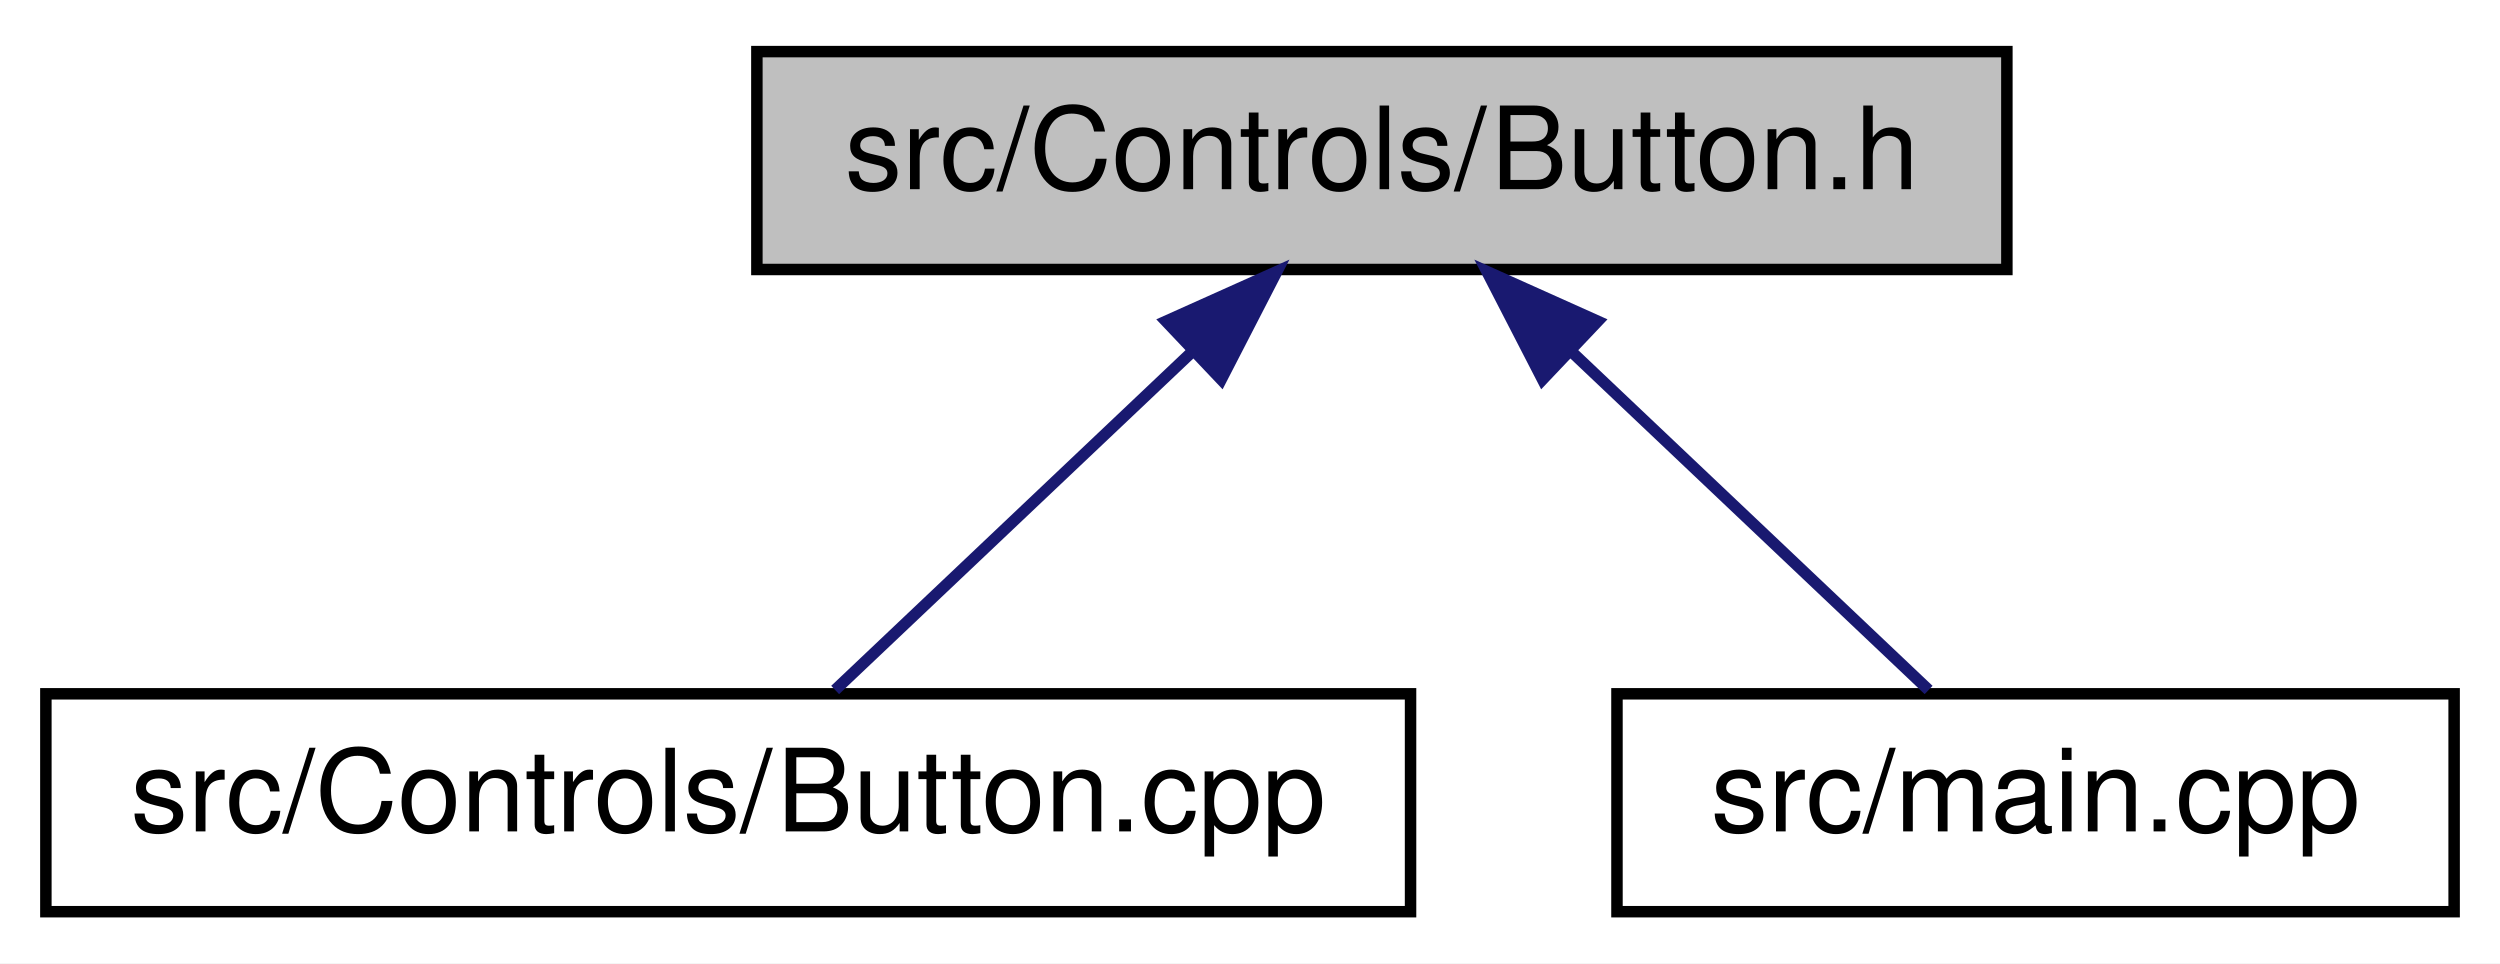
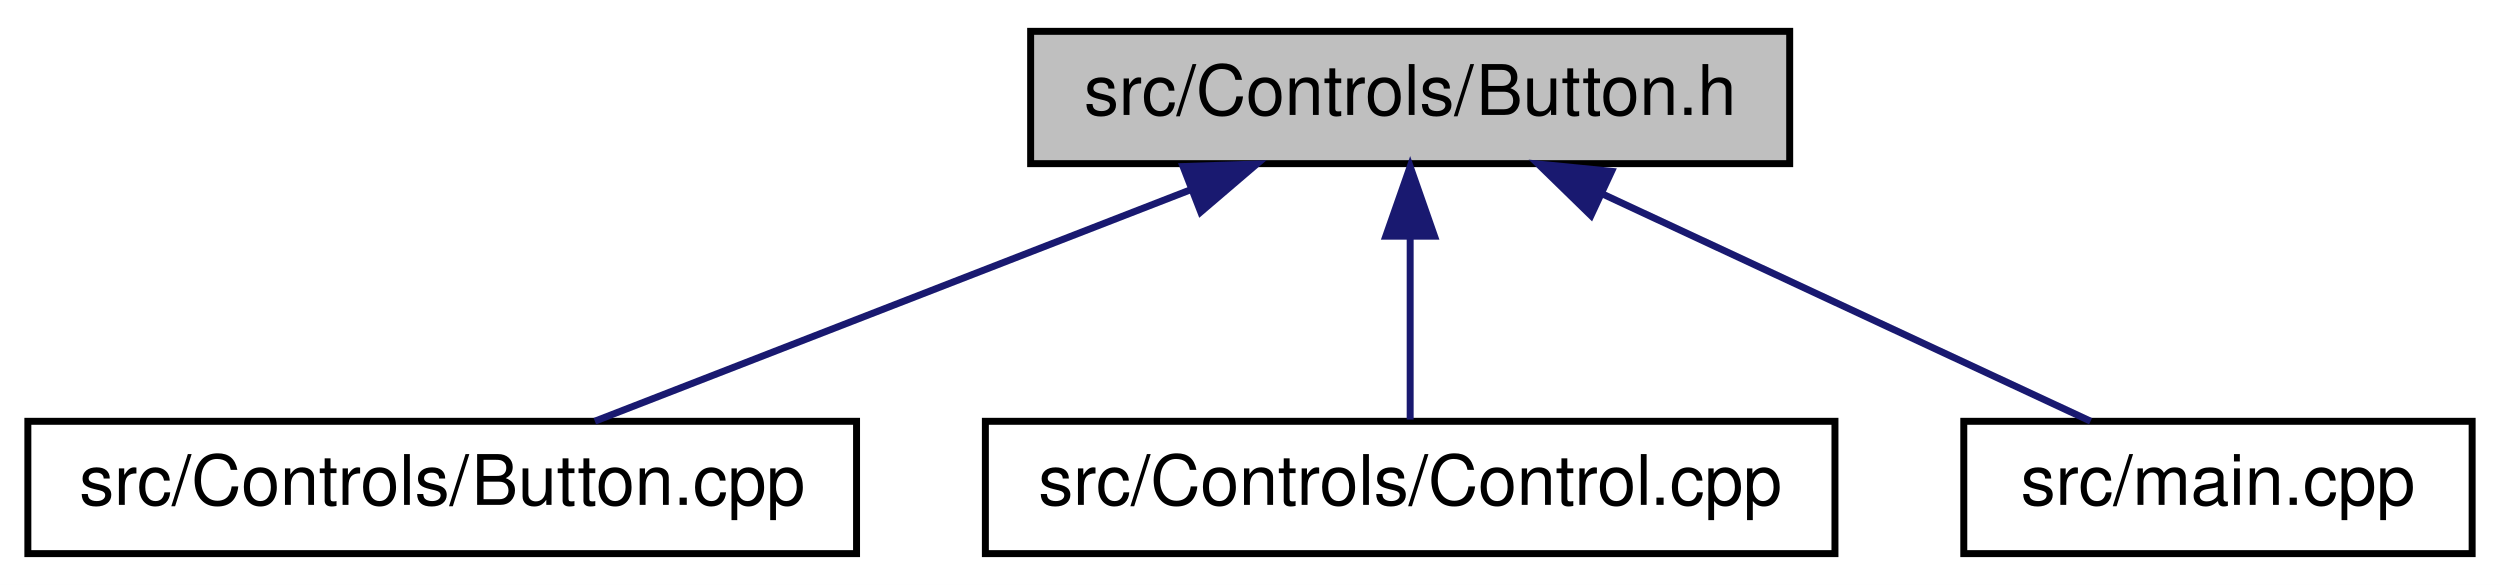
- <svg xmlns="http://www.w3.org/2000/svg" xmlns:xlink="http://www.w3.org/1999/xlink" width="218pt" height="84pt" viewBox="0.00 0.00 218.00 84.00">
+ <svg xmlns="http://www.w3.org/2000/svg" xmlns:xlink="http://www.w3.org/1999/xlink" width="359pt" height="84pt" viewBox="0.00 0.00 359.00 84.00">
  <g id="graph0" class="graph" transform="scale(1 1) rotate(0) translate(4 80)">
-     <polygon fill="white" stroke="none" points="-4,4 -4,-80 214,-80 214,4 -4,4" />
+     <polygon fill="white" stroke="none" points="-4,4 -4,-80 355,-80 355,4 -4,4" />
    <g id="node1" class="node">
      <g id="a_node1">
        <a xlink:title=" ">
-           <polygon fill="#bfbfbf" stroke="black" points="62,-56.5 62,-75.5 171,-75.5 171,-56.5 62,-56.5" />
-           <text text-anchor="middle" x="116.5" y="-63.5" font-family="Helvetica,sans-Serif" font-size="10.00">src/Controls/Button.h</text>
+           <polygon fill="#bfbfbf" stroke="black" points="144,-56.5 144,-75.5 253,-75.5 253,-56.5 144,-56.5" />
+           <text text-anchor="middle" x="198.5" y="-63.5" font-family="Helvetica,sans-Serif" font-size="10.00">src/Controls/Button.h</text>
        </a>
      </g>
    </g>
    <g id="node2" class="node">
      <g id="a_node2">
        <a xlink:href="_button_8cpp.html" target="_top" xlink:title=" ">
          <polygon fill="white" stroke="black" points="0,-0.5 0,-19.5 119,-19.5 119,-0.5 0,-0.5" />
          <text text-anchor="middle" x="59.5" y="-7.5" font-family="Helvetica,sans-Serif" font-size="10.00">src/Controls/Button.cpp</text>
        </a>
      </g>
    </g>
    <g id="edge1" class="edge">
-       <path fill="none" stroke="midnightblue" d="M99.879,-49.253C89.766,-39.673 77.223,-27.791 68.825,-19.834" />
-       <polygon fill="midnightblue" stroke="midnightblue" points="97.675,-51.987 107.342,-56.324 102.49,-46.906 97.675,-51.987" />
+       <path fill="none" stroke="midnightblue" d="M167.024,-52.772C140.915,-42.629 104.461,-28.467 81.422,-19.516" />
+       <polygon fill="midnightblue" stroke="midnightblue" points="165.886,-56.085 176.475,-56.444 168.421,-49.56 165.886,-56.085" />
    </g>
    <g id="node3" class="node">
      <g id="a_node3">
-         <a xlink:href="main_8cpp.html" target="_top" xlink:title=" ">
-           <polygon fill="white" stroke="black" points="137,-0.5 137,-19.5 210,-19.5 210,-0.5 137,-0.5" />
-           <text text-anchor="middle" x="173.5" y="-7.5" font-family="Helvetica,sans-Serif" font-size="10.00">src/main.cpp</text>
+         <a xlink:href="_control_8cpp.html" target="_top" xlink:title=" ">
+           <polygon fill="white" stroke="black" points="137.5,-0.5 137.5,-19.5 259.5,-19.5 259.5,-0.5 137.5,-0.5" />
+           <text text-anchor="middle" x="198.5" y="-7.5" font-family="Helvetica,sans-Serif" font-size="10.00">src/Controls/Control.cpp</text>
        </a>
      </g>
    </g>
    <g id="edge2" class="edge">
-       <path fill="none" stroke="midnightblue" d="M133.121,-49.253C143.234,-39.673 155.777,-27.791 164.175,-19.834" />
-       <polygon fill="midnightblue" stroke="midnightblue" points="130.51,-46.906 125.658,-56.324 135.325,-51.987 130.51,-46.906" />
+       <path fill="none" stroke="midnightblue" d="M198.5,-45.804C198.5,-36.91 198.5,-26.78 198.5,-19.751" />
+       <polygon fill="midnightblue" stroke="midnightblue" points="195,-46.083 198.5,-56.083 202,-46.083 195,-46.083" />
+     </g>
+     <g id="node4" class="node">
+       <g id="a_node4">
+         <a xlink:href="main_8cpp.html" target="_top" xlink:title=" ">
+           <polygon fill="white" stroke="black" points="278,-0.5 278,-19.5 351,-19.5 351,-0.5 278,-0.5" />
+           <text text-anchor="middle" x="314.5" y="-7.5" font-family="Helvetica,sans-Serif" font-size="10.00">src/main.cpp</text>
+         </a>
+       </g>
+     </g>
+     <g id="edge3" class="edge">
+       <path fill="none" stroke="midnightblue" d="M226.22,-52.096C247.892,-42.007 277.402,-28.27 296.205,-19.516" />
+       <polygon fill="midnightblue" stroke="midnightblue" points="224.469,-49.05 216.881,-56.444 227.423,-55.396 224.469,-49.05" />
    </g>
  </g>
</svg>
